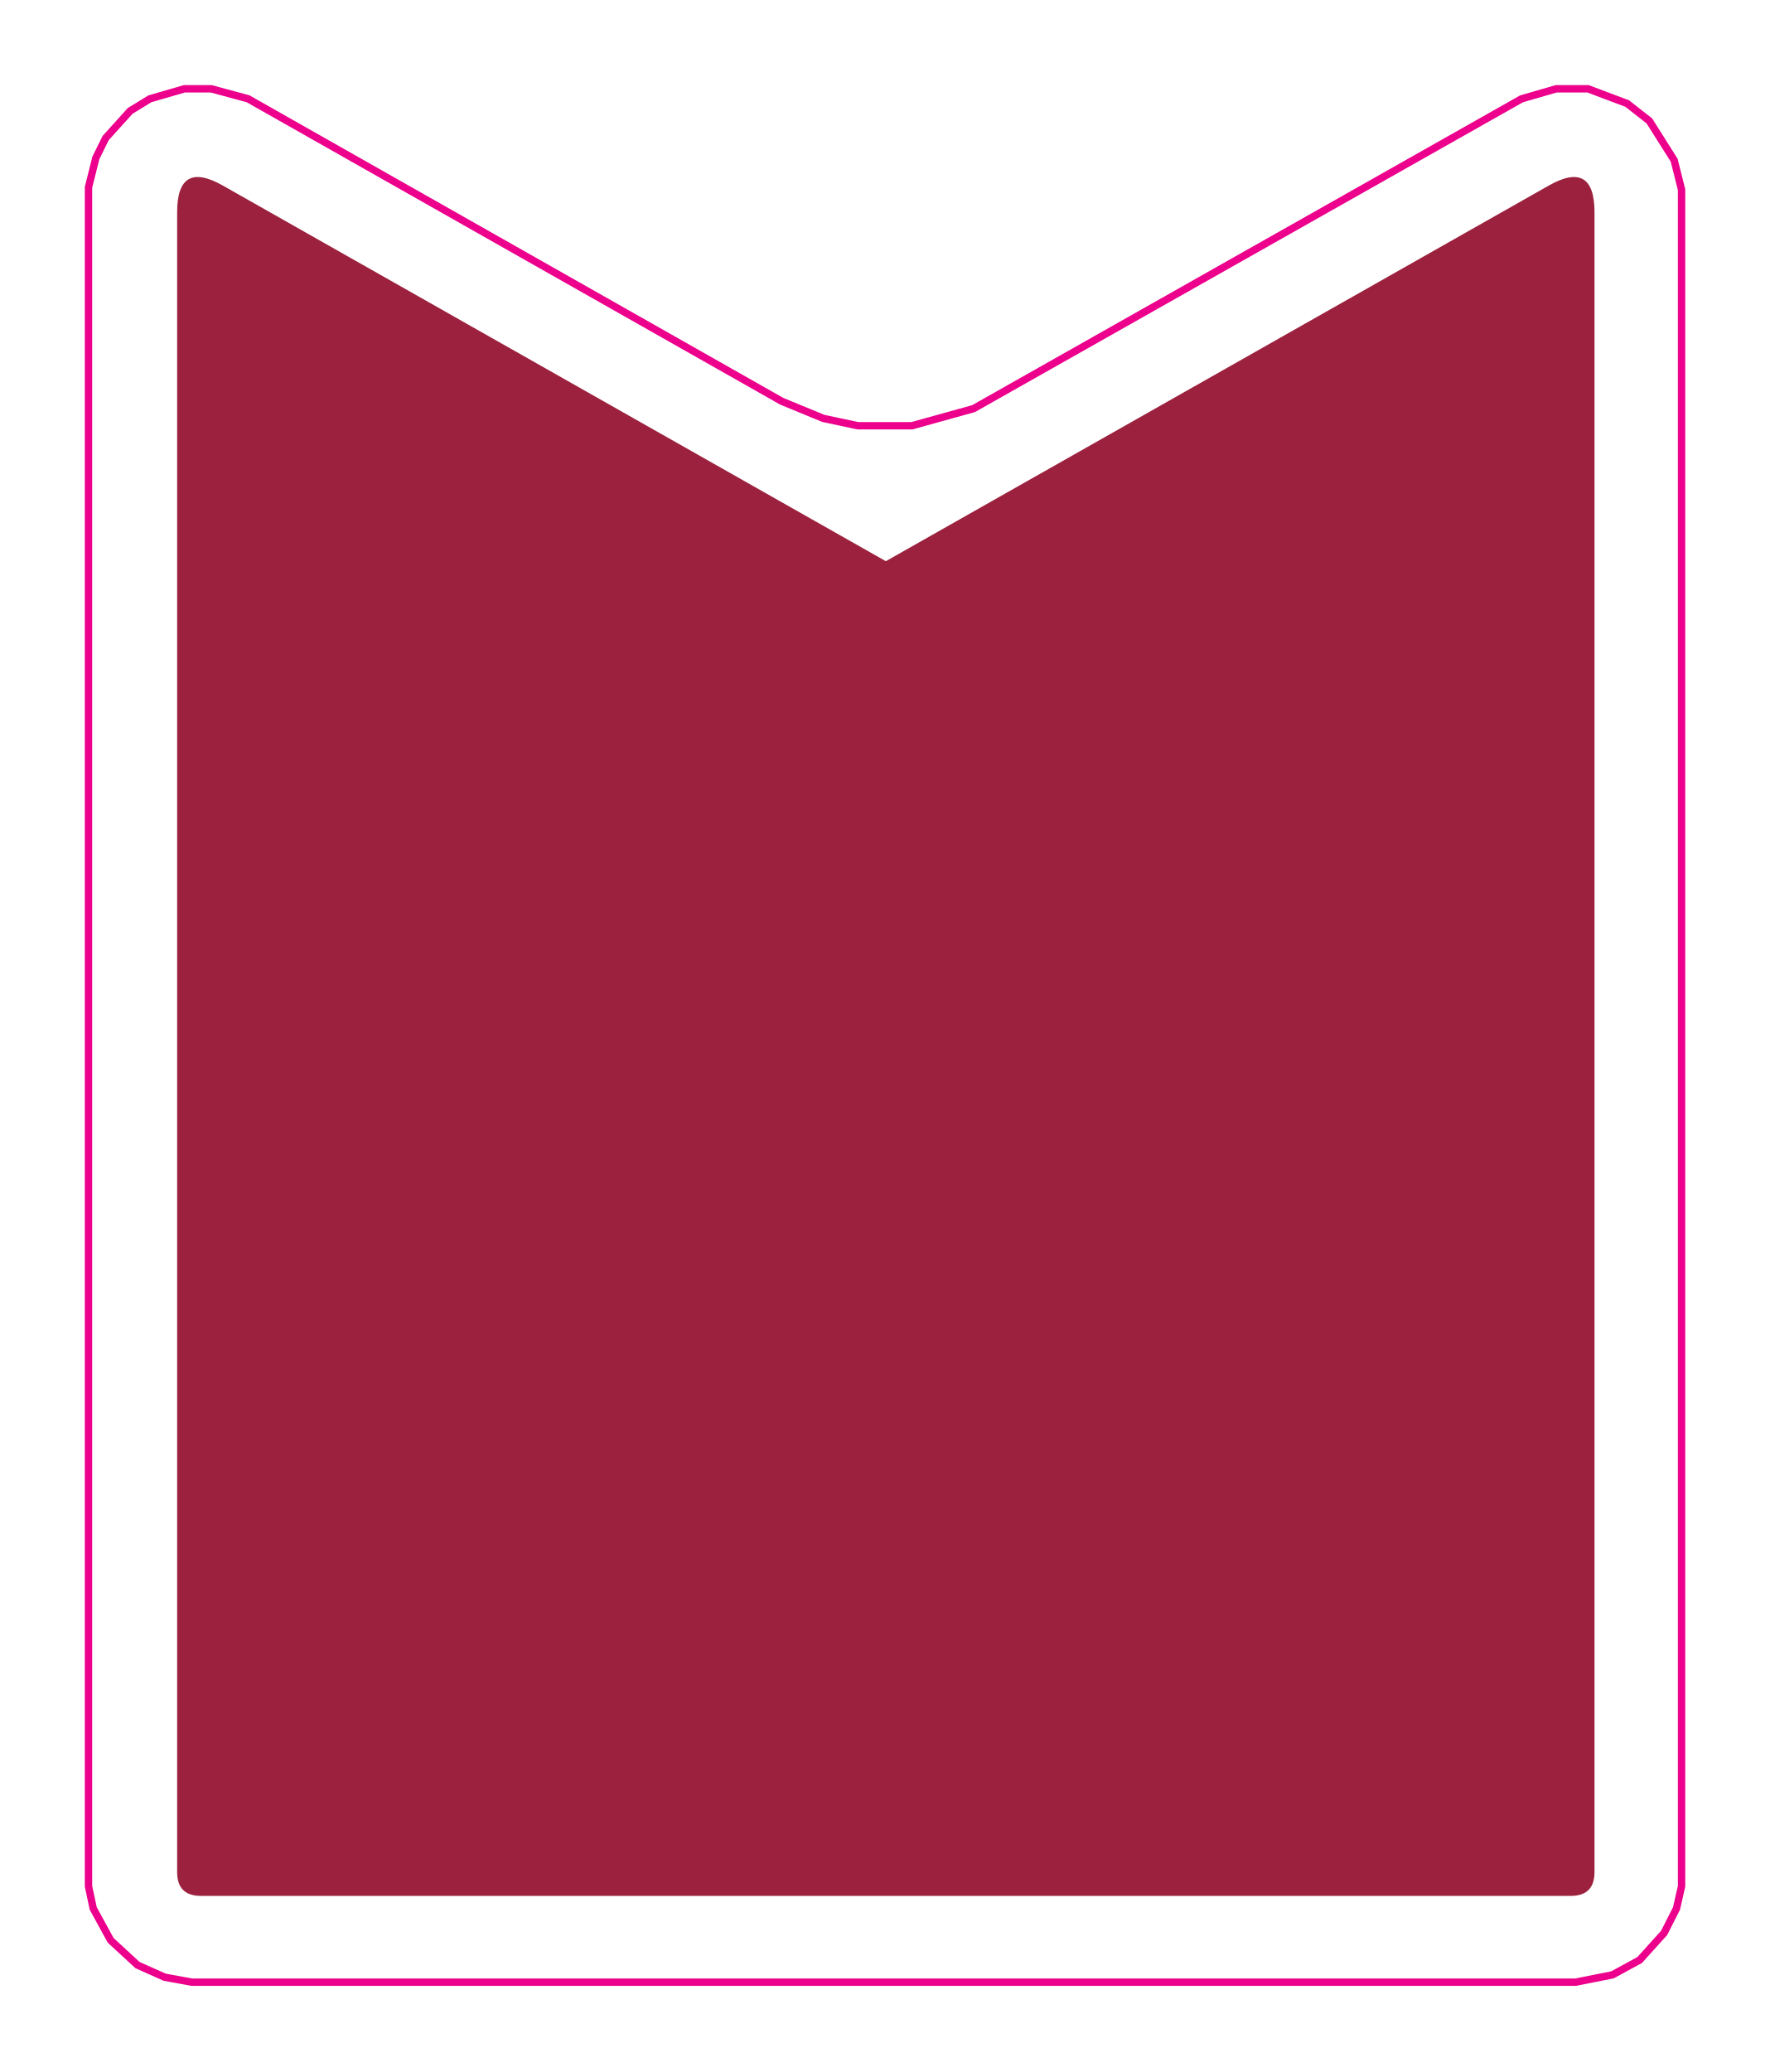
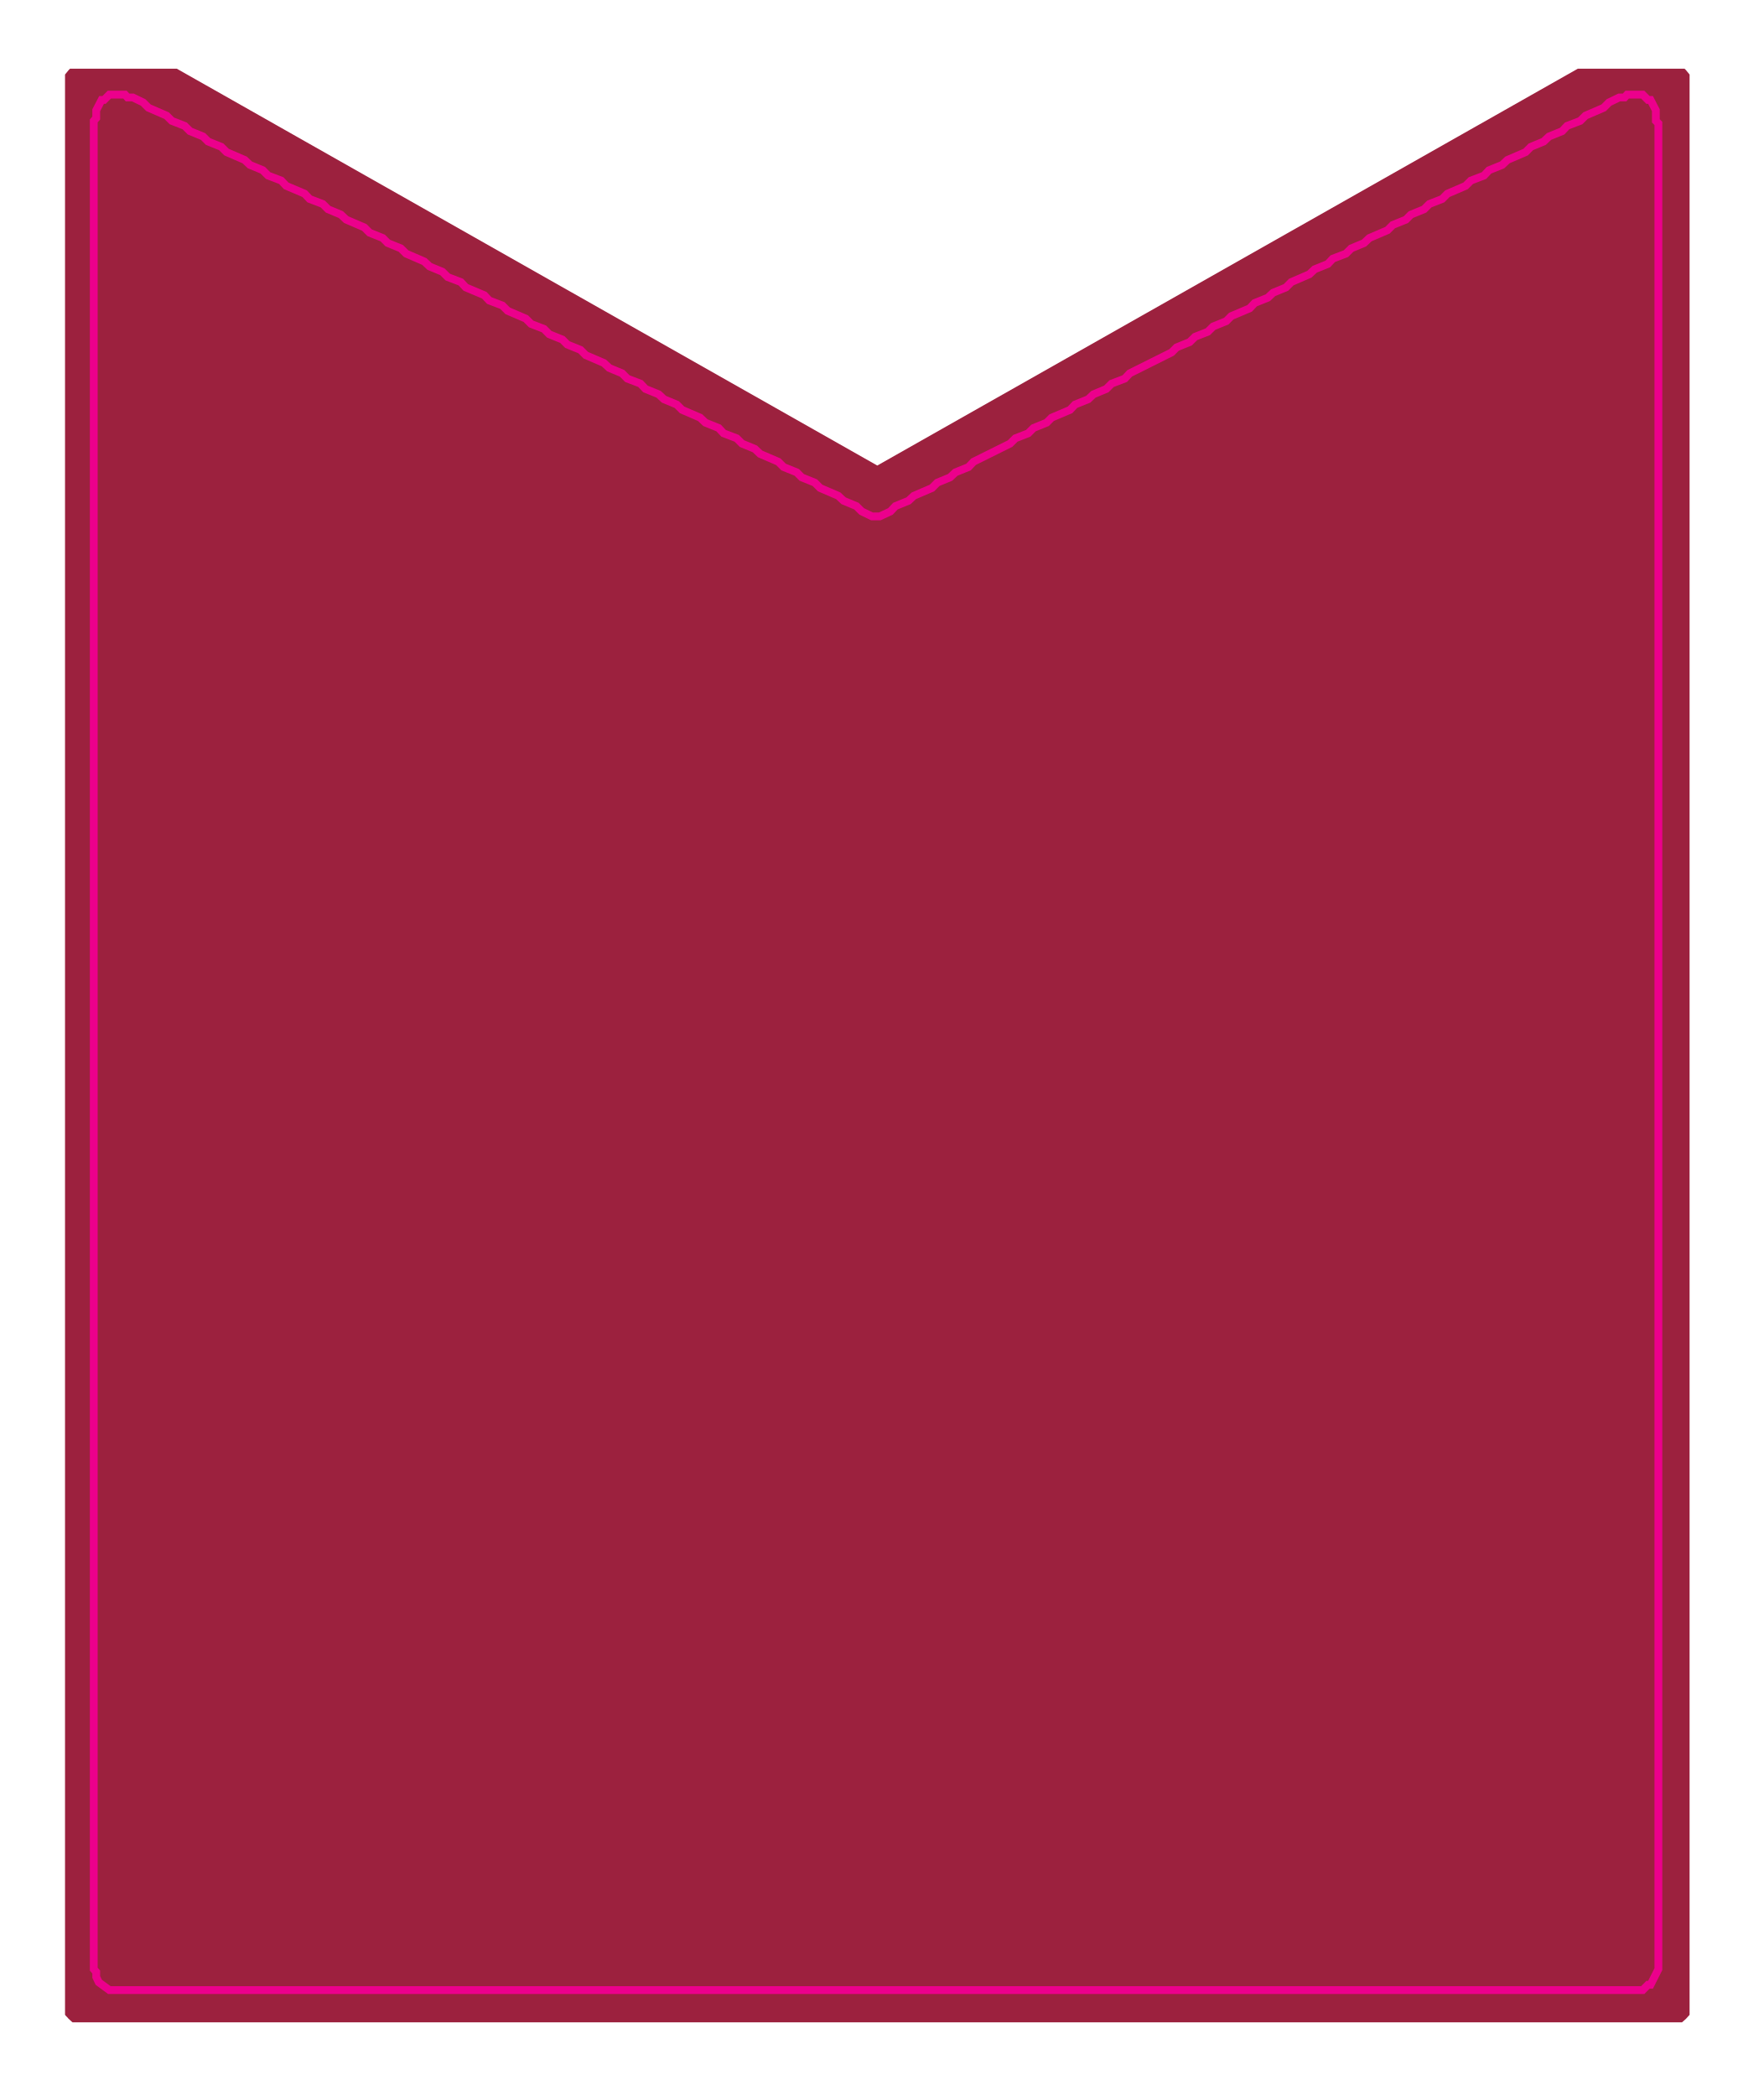
- <svg xmlns="http://www.w3.org/2000/svg" width="169.92" height="198.96" viewBox="0 0 169.92 198.96">
-   <path fill-rule="nonzero" fill="rgb(100%, 100%, 100%)" fill-opacity="1" d="M 12.496 10.652 L 10.145 13.258 L 9.207 15.156 L 8.5 17.988 L 8.5 181.129 L 8.953 183.254 L 10.625 186.312 L 13.203 188.691 L 15.809 189.855 L 18.418 190.336 L 151.324 190.336 L 154.863 189.629 L 157.473 188.211 L 159.824 185.605 L 161.012 183.254 L 161.496 181.129 L 161.496 18.215 L 160.785 15.383 L 158.406 11.613 L 156.281 9.945 L 152.512 8.527 L 149.453 8.527 L 146.137 9.488 L 93.496 39.238 L 87.574 40.883 L 82.391 40.883 L 79.074 40.176 L 75.082 38.531 L 23.828 9.488 L 20.285 8.527 L 17.707 8.527 L 14.395 9.488 Z M 12.496 10.652 " />
-   <path fill-rule="nonzero" fill="rgb(61.179%, 12.939%, 24.309%)" fill-opacity="1" d="M 17.012 20.383 C 17.012 17.016 18.477 16.16 21.406 17.82 L 85.074 53.887 L 148.742 17.82 C 151.672 16.16 153.137 17.016 153.137 20.383 L 153.137 179.762 C 153.137 181.289 152.375 182.051 150.848 182.051 L 19.301 182.051 C 17.773 182.051 17.012 181.289 17.012 179.762 Z M 17.012 20.383 " />
-   <path fill="none" stroke-width="0.25" stroke-linecap="butt" stroke-linejoin="miter" stroke="rgb(92.549%, 0%, 54.9%)" stroke-opacity="1" stroke-miterlimit="4" d="M 7.331 6.58 L 6.501 7.5 L 6.17 8.17 L 5.92 9.169 L 5.92 66.75 L 6.08 67.501 L 6.67 68.58 L 7.58 69.42 L 8.5 69.831 L 9.421 70 L 56.33 70 L 57.579 69.751 L 58.5 69.25 L 59.33 68.33 L 59.75 67.501 L 59.921 66.75 L 59.921 9.249 L 59.67 8.25 L 58.83 6.919 L 58.08 6.331 L 56.75 5.83 L 55.67 5.83 L 54.499 6.169 L 35.92 16.67 L 33.83 17.25 L 32 17.25 L 30.83 17.001 L 29.42 16.42 L 11.33 6.169 L 10.08 5.83 L 9.17 5.83 L 8.001 6.169 Z M 7.331 6.58 " transform="matrix(2.833236, 0, 0, 2.833236, -8.27305, -7.990965)" />
+ <svg xmlns="http://www.w3.org/2000/svg" width="159.12" height="189.12" viewBox="0 0 159.12 189.12">
+   <defs>
+     <clipPath id="clip-0">
+       <path clip-rule="nonzero" d="M 5.867 6.199 L 152.449 6.199 L 152.449 182.473 L 5.867 182.473 Z M 5.867 6.199 " />
+     </clipPath>
+   </defs>
+   <path fill-rule="nonzero" fill="rgb(61.179%, 12.939%, 24.309%)" fill-opacity="1" d="M 8.582 12.117 C 8.582 8.625 10.102 7.738 13.141 9.461 L 79.156 46.859 L 145.176 9.461 C 148.215 7.738 149.734 8.625 149.734 12.117 L 149.734 177.383 C 149.734 178.969 148.945 179.758 147.359 179.758 L 10.957 179.758 C 9.371 179.758 8.582 178.969 8.582 177.383 Z M 8.582 12.117 " />
+   <g clip-path="url(#clip-0)">
+     <path fill="none" stroke-width="49.8" stroke-linecap="butt" stroke-linejoin="round" stroke="rgb(61.179%, 12.939%, 24.309%)" stroke-opacity="1" stroke-miterlimit="4" d="M 365.508 297.38 C 365.508 276.796 374.464 271.57 392.377 281.723 L 781.49 502.159 L 1170.625 281.723 C 1188.538 271.57 1197.494 276.796 1197.494 297.38 L 1197.494 1271.496 C 1197.494 1280.844 1192.843 1285.495 1183.495 1285.495 L 379.507 1285.495 C 370.159 1285.495 365.508 1280.844 365.508 1271.496 Z M 365.508 297.38 " transform="matrix(0.169657, 0, 0, 0.169657, -53.42895, -38.33542)" />
+   </g>
+   <path fill-rule="nonzero" fill="rgb(61.179%, 12.939%, 24.309%)" fill-opacity="1" d="M 8.582 12.117 C 8.582 8.625 10.102 7.738 13.141 9.461 L 79.156 46.859 L 145.176 9.461 C 148.215 7.738 149.734 8.625 149.734 12.117 L 149.734 177.383 C 149.734 178.969 148.945 179.758 147.359 179.758 L 10.957 179.758 C 9.371 179.758 8.582 178.969 8.582 177.383 Z M 8.582 12.117 " />
+   <path fill="none" stroke-width="0.25" stroke-linecap="butt" stroke-linejoin="miter" stroke="rgb(92.549%, 0%, 54.9%)" stroke-opacity="1" stroke-miterlimit="4" d="M 9.17 9 L 8.999 9.33 L 8.999 9.58 L 8.92 9.67 L 8.92 68.831 L 8.999 68.921 L 8.999 69.08 L 9.08 69.25 L 9.419 69.5 L 58.5 69.5 L 58.669 69.329 L 58.75 69.329 L 59.001 68.831 L 59.001 9.75 L 58.92 9.67 L 58.92 9.33 L 58.75 9 L 58.669 9 L 58.5 8.83 L 58 8.83 L 57.92 8.92 L 57.749 8.92 L 57.42 9.079 L 57.25 9.25 L 56.67 9.501 L 56.499 9.67 L 56.08 9.83 L 55.92 9.999 L 55.5 10.17 L 55.33 10.331 L 54.92 10.5 L 54.751 10.67 L 54.17 10.92 L 54 11.08 L 53.58 11.249 L 53.42 11.42 L 53 11.581 L 52.83 11.75 L 52.249 12 L 52.08 12.17 L 51.67 12.33 L 51.5 12.499 L 51.08 12.67 L 50.92 12.831 L 50.501 13 L 50.33 13.17 L 49.75 13.419 L 49.58 13.58 L 49.17 13.751 L 49 13.92 L 48.58 14.08 L 48.421 14.25 L 47.999 14.42 L 47.83 14.579 L 47.25 14.83 L 47.081 15.001 L 46.67 15.17 L 46.5 15.33 L 46.08 15.499 L 45.919 15.67 L 45.33 15.919 L 45.17 16.08 L 44.75 16.251 L 44.579 16.42 L 44.171 16.58 L 44 16.749 L 43.58 16.92 L 43.42 17.081 L 42.08 17.75 L 41.92 17.92 L 41.5 18.08 L 41.33 18.25 L 40.92 18.421 L 40.751 18.58 L 40.329 18.75 L 40.17 18.919 L 39.58 19.17 L 39.42 19.33 L 39 19.5 L 38.83 19.67 L 38.42 19.83 L 38.249 20 L 37.08 20.58 L 36.92 20.75 L 36.501 20.92 L 36.33 21.08 L 35.92 21.25 L 35.75 21.421 L 35.17 21.67 L 35 21.829 L 34.58 22 L 34.421 22.17 L 34.08 22.33 L 33.83 22.33 L 33.501 22.17 L 33.33 22 L 32.92 21.829 L 32.749 21.67 L 32.17 21.421 L 32 21.25 L 31.58 21.08 L 31.421 20.92 L 31.001 20.75 L 30.83 20.58 L 30.25 20.33 L 30.081 20.169 L 29.67 20 L 29.5 19.83 L 29.08 19.67 L 28.921 19.5 L 28.499 19.33 L 28.33 19.17 L 27.75 18.919 L 27.581 18.75 L 27.171 18.58 L 27 18.421 L 26.58 18.25 L 26.419 18.08 L 26 17.92 L 25.831 17.75 L 25.42 17.579 L 25.25 17.42 L 24.671 17.171 L 24.5 17 L 24.08 16.83 L 23.92 16.67 L 23.5 16.5 L 23.331 16.329 L 22.92 16.17 L 22.75 16 L 22.169 15.75 L 22 15.58 L 21.58 15.42 L 21.42 15.25 L 20.829 15.001 L 20.67 14.83 L 20.25 14.669 L 20.08 14.5 L 19.67 14.33 L 19.501 14.171 L 18.92 13.92 L 18.749 13.751 L 18.33 13.58 L 18.17 13.419 L 17.75 13.25 L 17.58 13.08 L 17.001 12.831 L 16.83 12.67 L 16.42 12.499 L 16.25 12.33 L 15.83 12.17 L 15.67 12 L 15.08 11.75 L 14.921 11.581 L 14.499 11.42 L 14.33 11.249 L 13.92 11.08 L 13.75 10.92 L 13.171 10.67 L 13 10.5 L 12.58 10.331 L 12.419 10.17 L 12 9.999 L 11.831 9.83 L 11.42 9.67 L 11.25 9.501 L 10.671 9.25 L 10.5 9.079 L 10.17 8.92 L 10 8.92 L 9.92 8.83 L 9.419 8.83 L 9.25 9 Z M 9.17 9 " transform="matrix(2.818917, 0, 0, 2.818917, -16.68516, -16.35178)" />
</svg>
